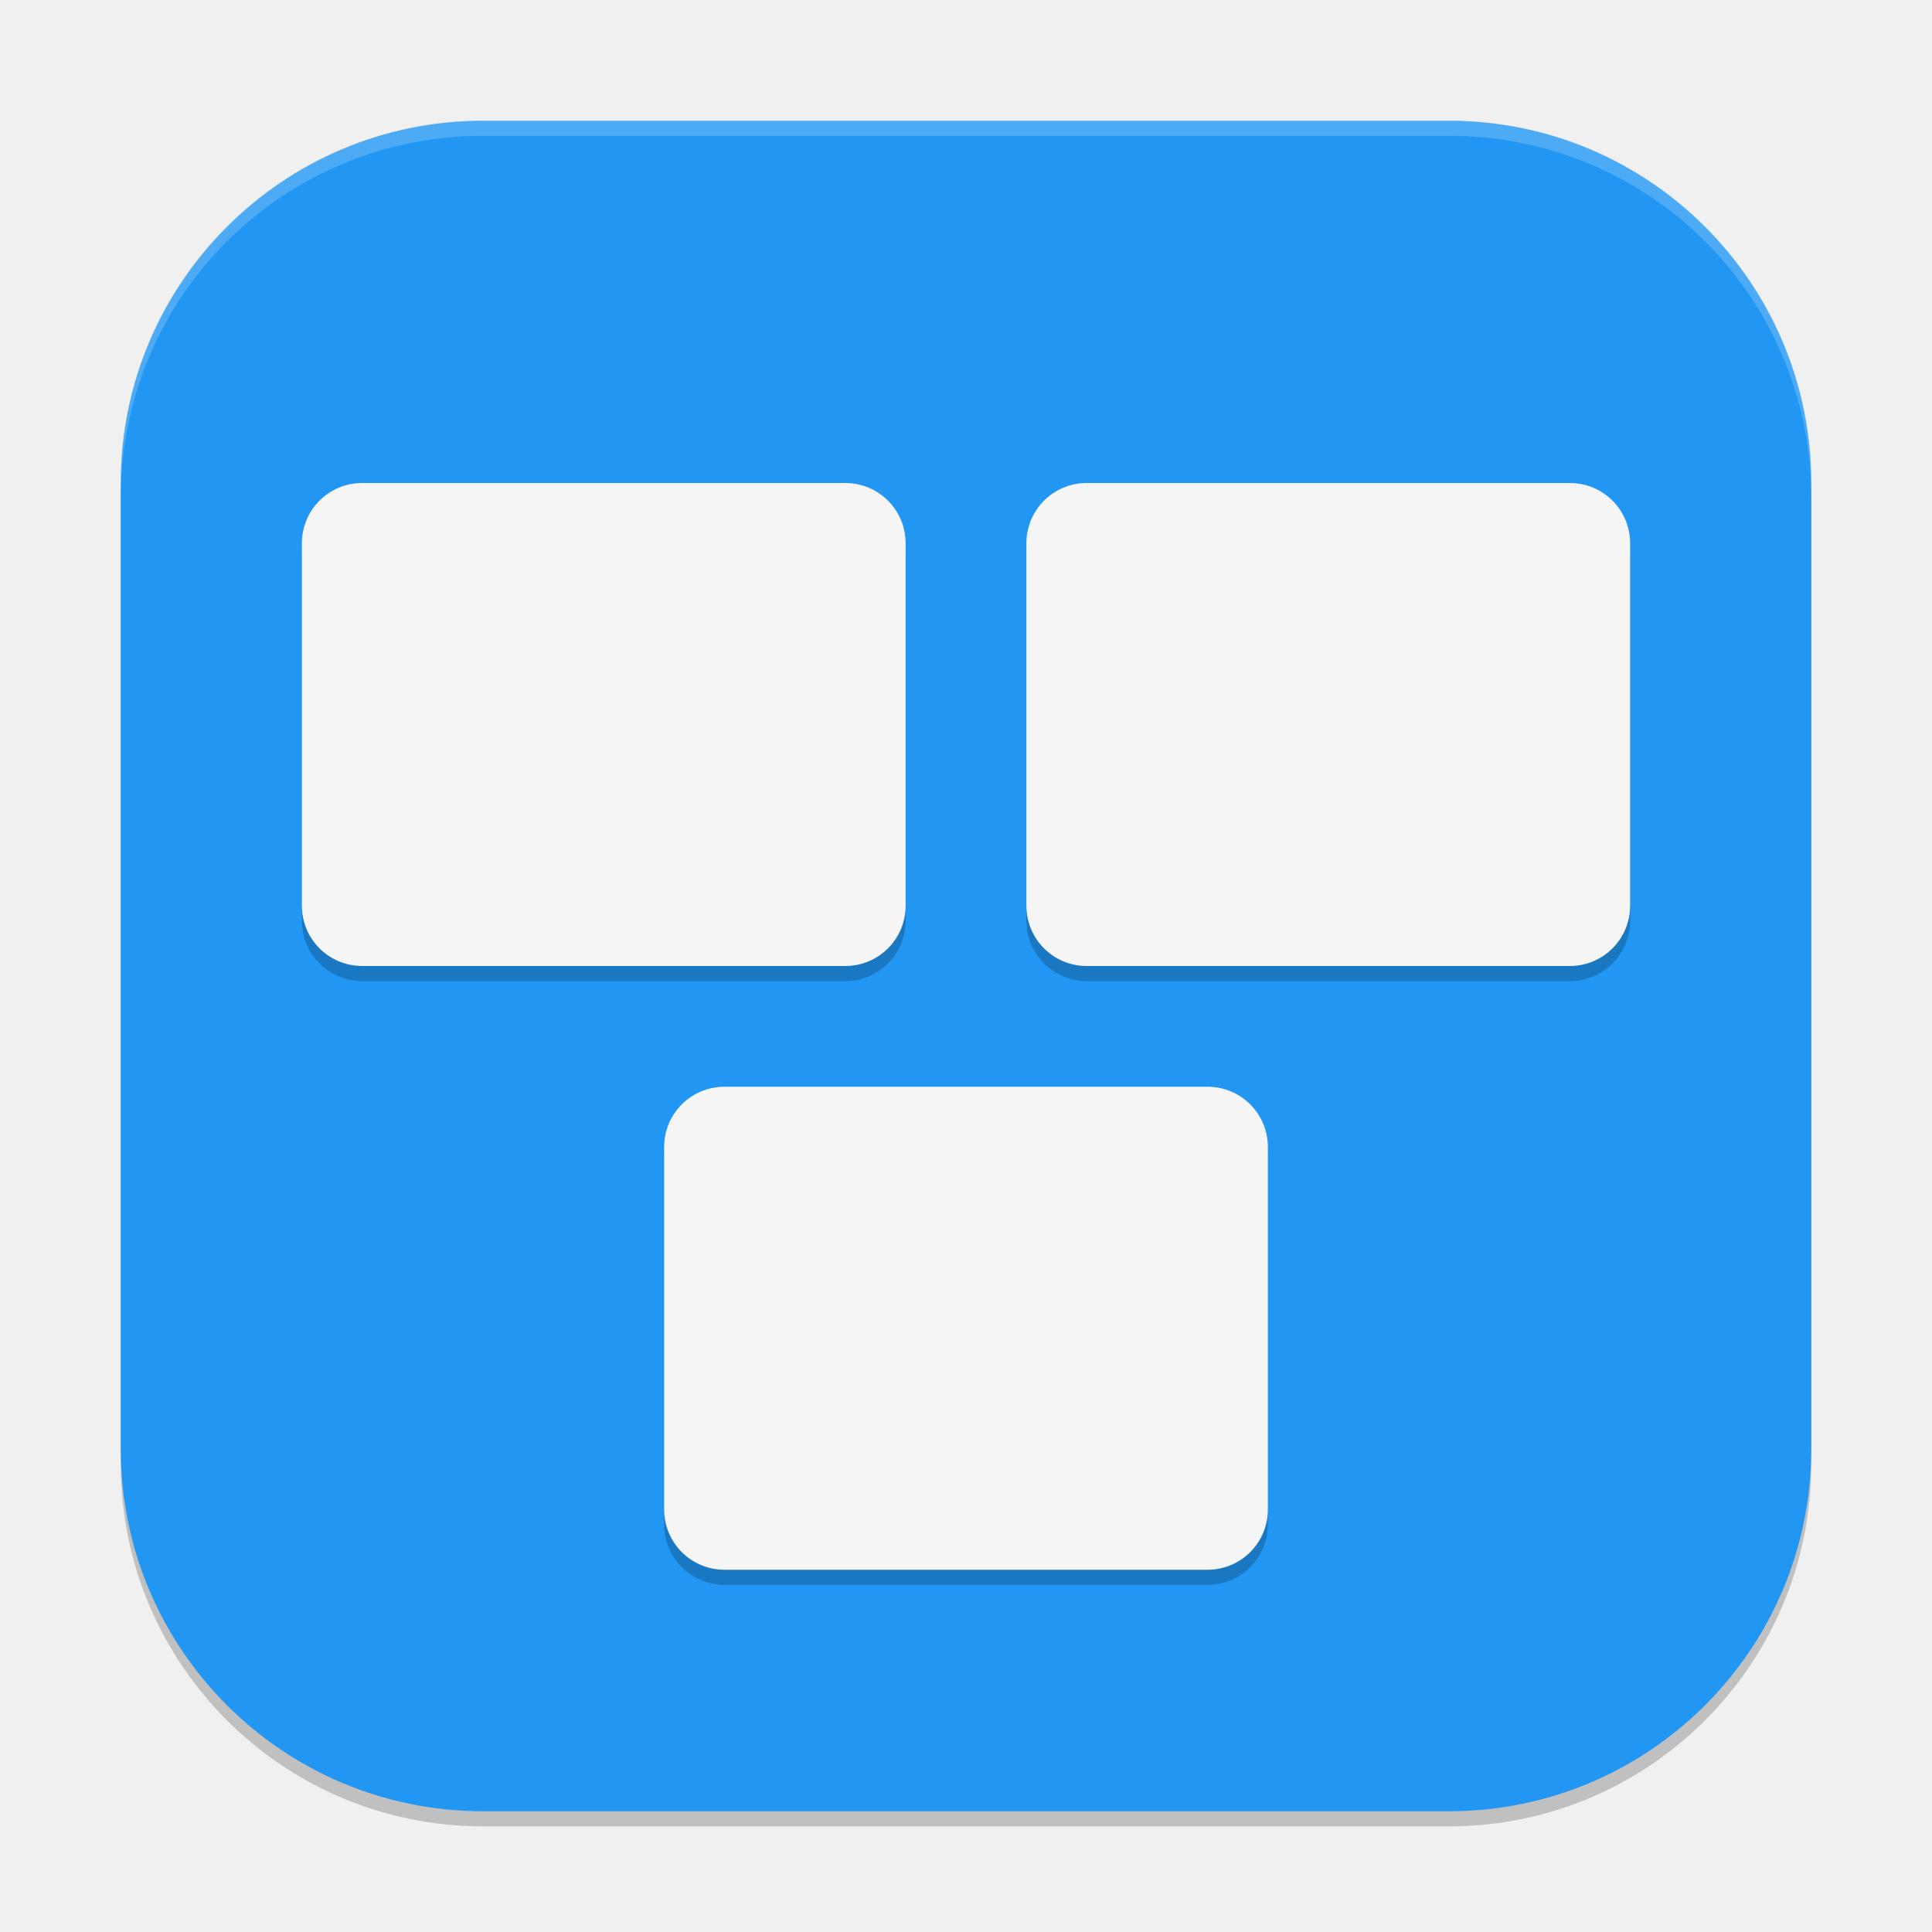
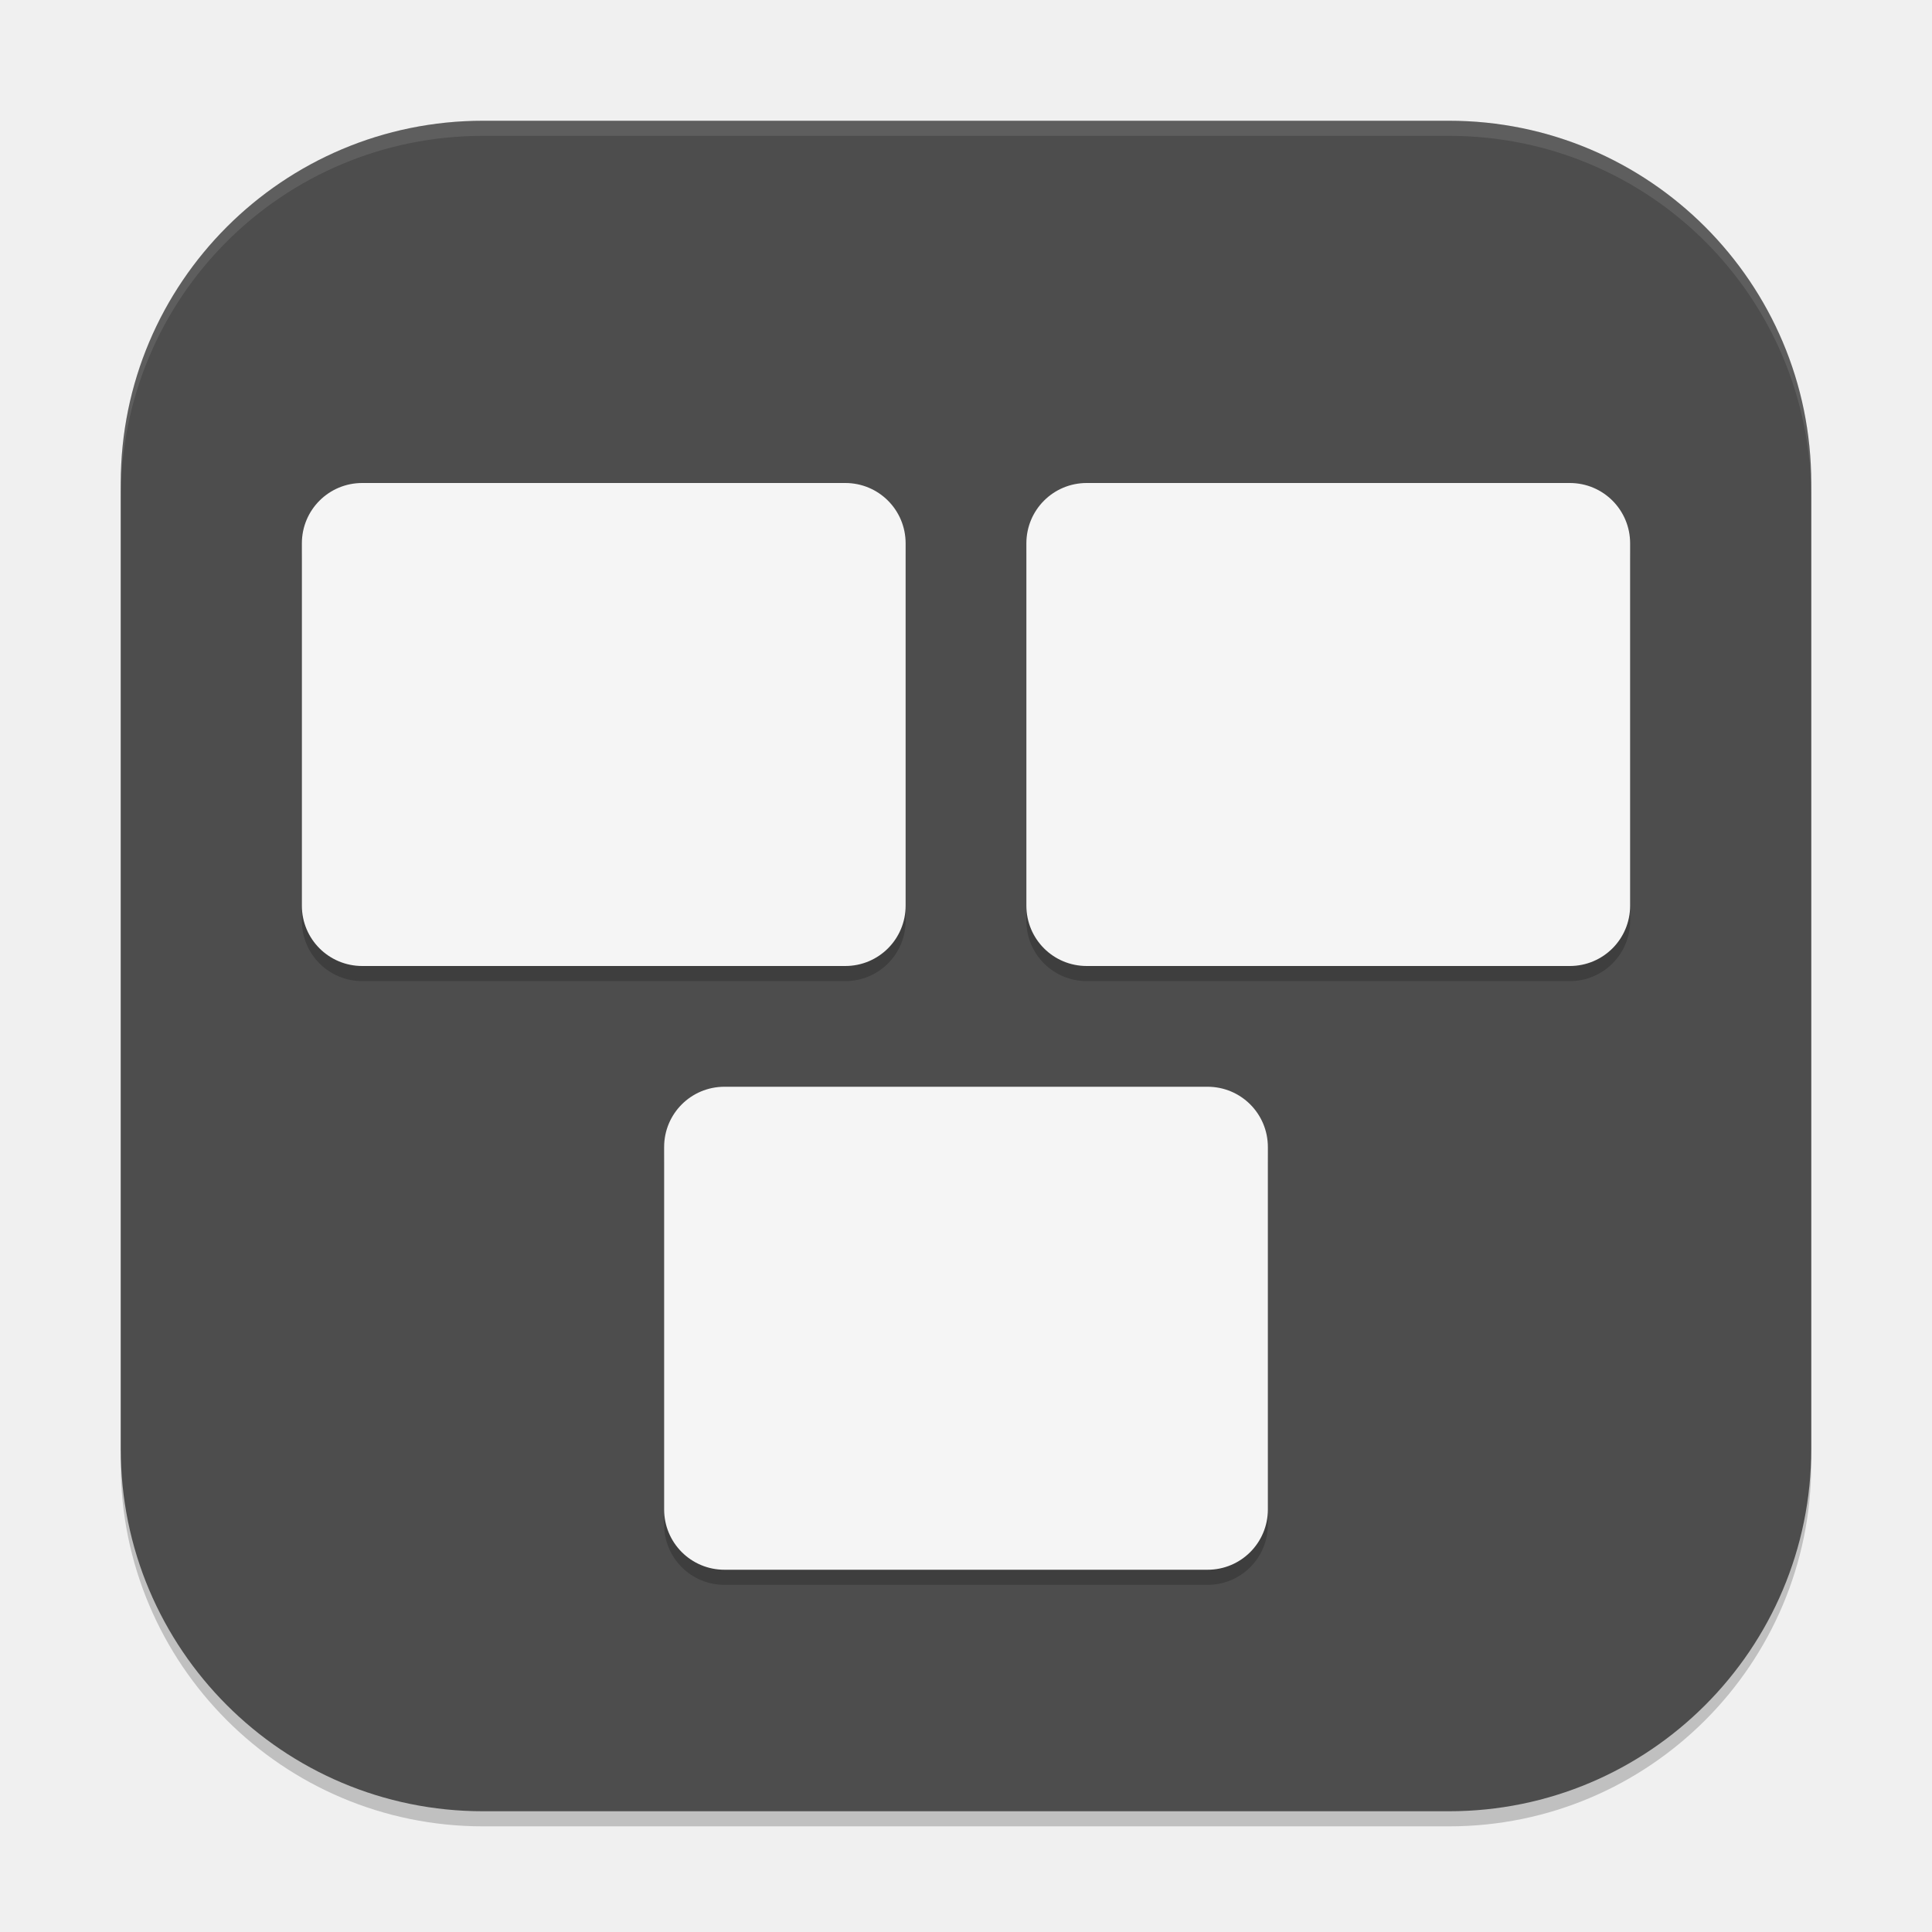
<svg xmlns="http://www.w3.org/2000/svg" width="128" height="128" viewBox="0 0 128 128" version="1.1" id="svg5">
  <defs id="defs2" />
  <rect style="opacity:0.2;fill:#000000;stroke-width:8;stroke-linecap:square" id="rect234" width="112" height="112" x="8" y="9" ry="24" />
-   <rect style="fill:#2196f3;fill-opacity:1;stroke-width:8;stroke-linecap:square" id="rect396" width="112" height="112" x="8" y="8" ry="24" />
+   <rect style="fill:#4d4d4d;fill-opacity:1;stroke-width:8;stroke-linecap:square" id="rect396" width="112" height="112" x="8" y="8" ry="24" />
  <path id="rect2" style="opacity:0.2;fill:#000000;stroke-width:4" d="m 24,33 c -2.216,0 -4,1.784 -4,4 v 24 c 0,2.216 1.784,4 4,4 h 32 c 2.216,0 4,-1.784 4,-4 V 37 c 0,-2.216 -1.784,-4 -4,-4 z m 48,0 c -2.216,0 -4,1.784 -4,4 v 24 c 0,2.216 1.784,4 4,4 h 32 c 2.216,0 4,-1.784 4,-4 V 37 c 0,-2.216 -1.784,-4 -4,-4 z M 48,73 C 45.784,73 44,74.784 44,77 v 24 c 0,2.216 1.784,4 4,4 H 80 C 82.216,105 84,103.216 84,101 V 77 c 0,-2.216 -1.784,-4 -4,-4 z" />
  <path id="rect3" style="fill:#f5f5f5;fill-opacity:1;stroke-width:4" d="m 24,32 c -2.216,0 -4,1.784 -4,4 V 60 C 20,62.216 21.784,64 24,64 h 32 c 2.216,0 4,-1.784 4,-4 V 36 c 0,-2.216 -1.784,-4 -4,-4 z m 48,0 c -2.216,0 -4,1.784 -4,4 V 60 C 68,62.216 69.784,64 72,64 h 32 c 2.216,0 4,-1.784 4,-4 V 36 c 0,-2.216 -1.784,-4 -4,-4 z M 48,72 C 45.784,72 44,73.784 44,76 V 100 c 0,2.216 1.784,4 4,4 H 80 C 82.216,104 84,102.216 84,100 V 76 C 84,73.784 82.216,72 80,72 Z" />
-   <path id="path1040" style="opacity:0.2;fill:#ffffff;stroke-width:8;stroke-linecap:square" d="M 32,8 C 18.704,8 8,18.704 8,32 v 1 C 8,19.704 18.704,9 32,9 h 64 c 13.296,0 24,10.704 24,24 V 32 C 120,18.704 109.296,8 96,8 Z" />
+   <path id="path1040" style="opacity:0.1;fill:#ffffff;stroke-width:8;stroke-linecap:square" d="M 32,8 C 18.704,8 8,18.704 8,32 v 1 C 8,19.704 18.704,9 32,9 h 64 c 13.296,0 24,10.704 24,24 V 32 C 120,18.704 109.296,8 96,8 Z" />
</svg>
